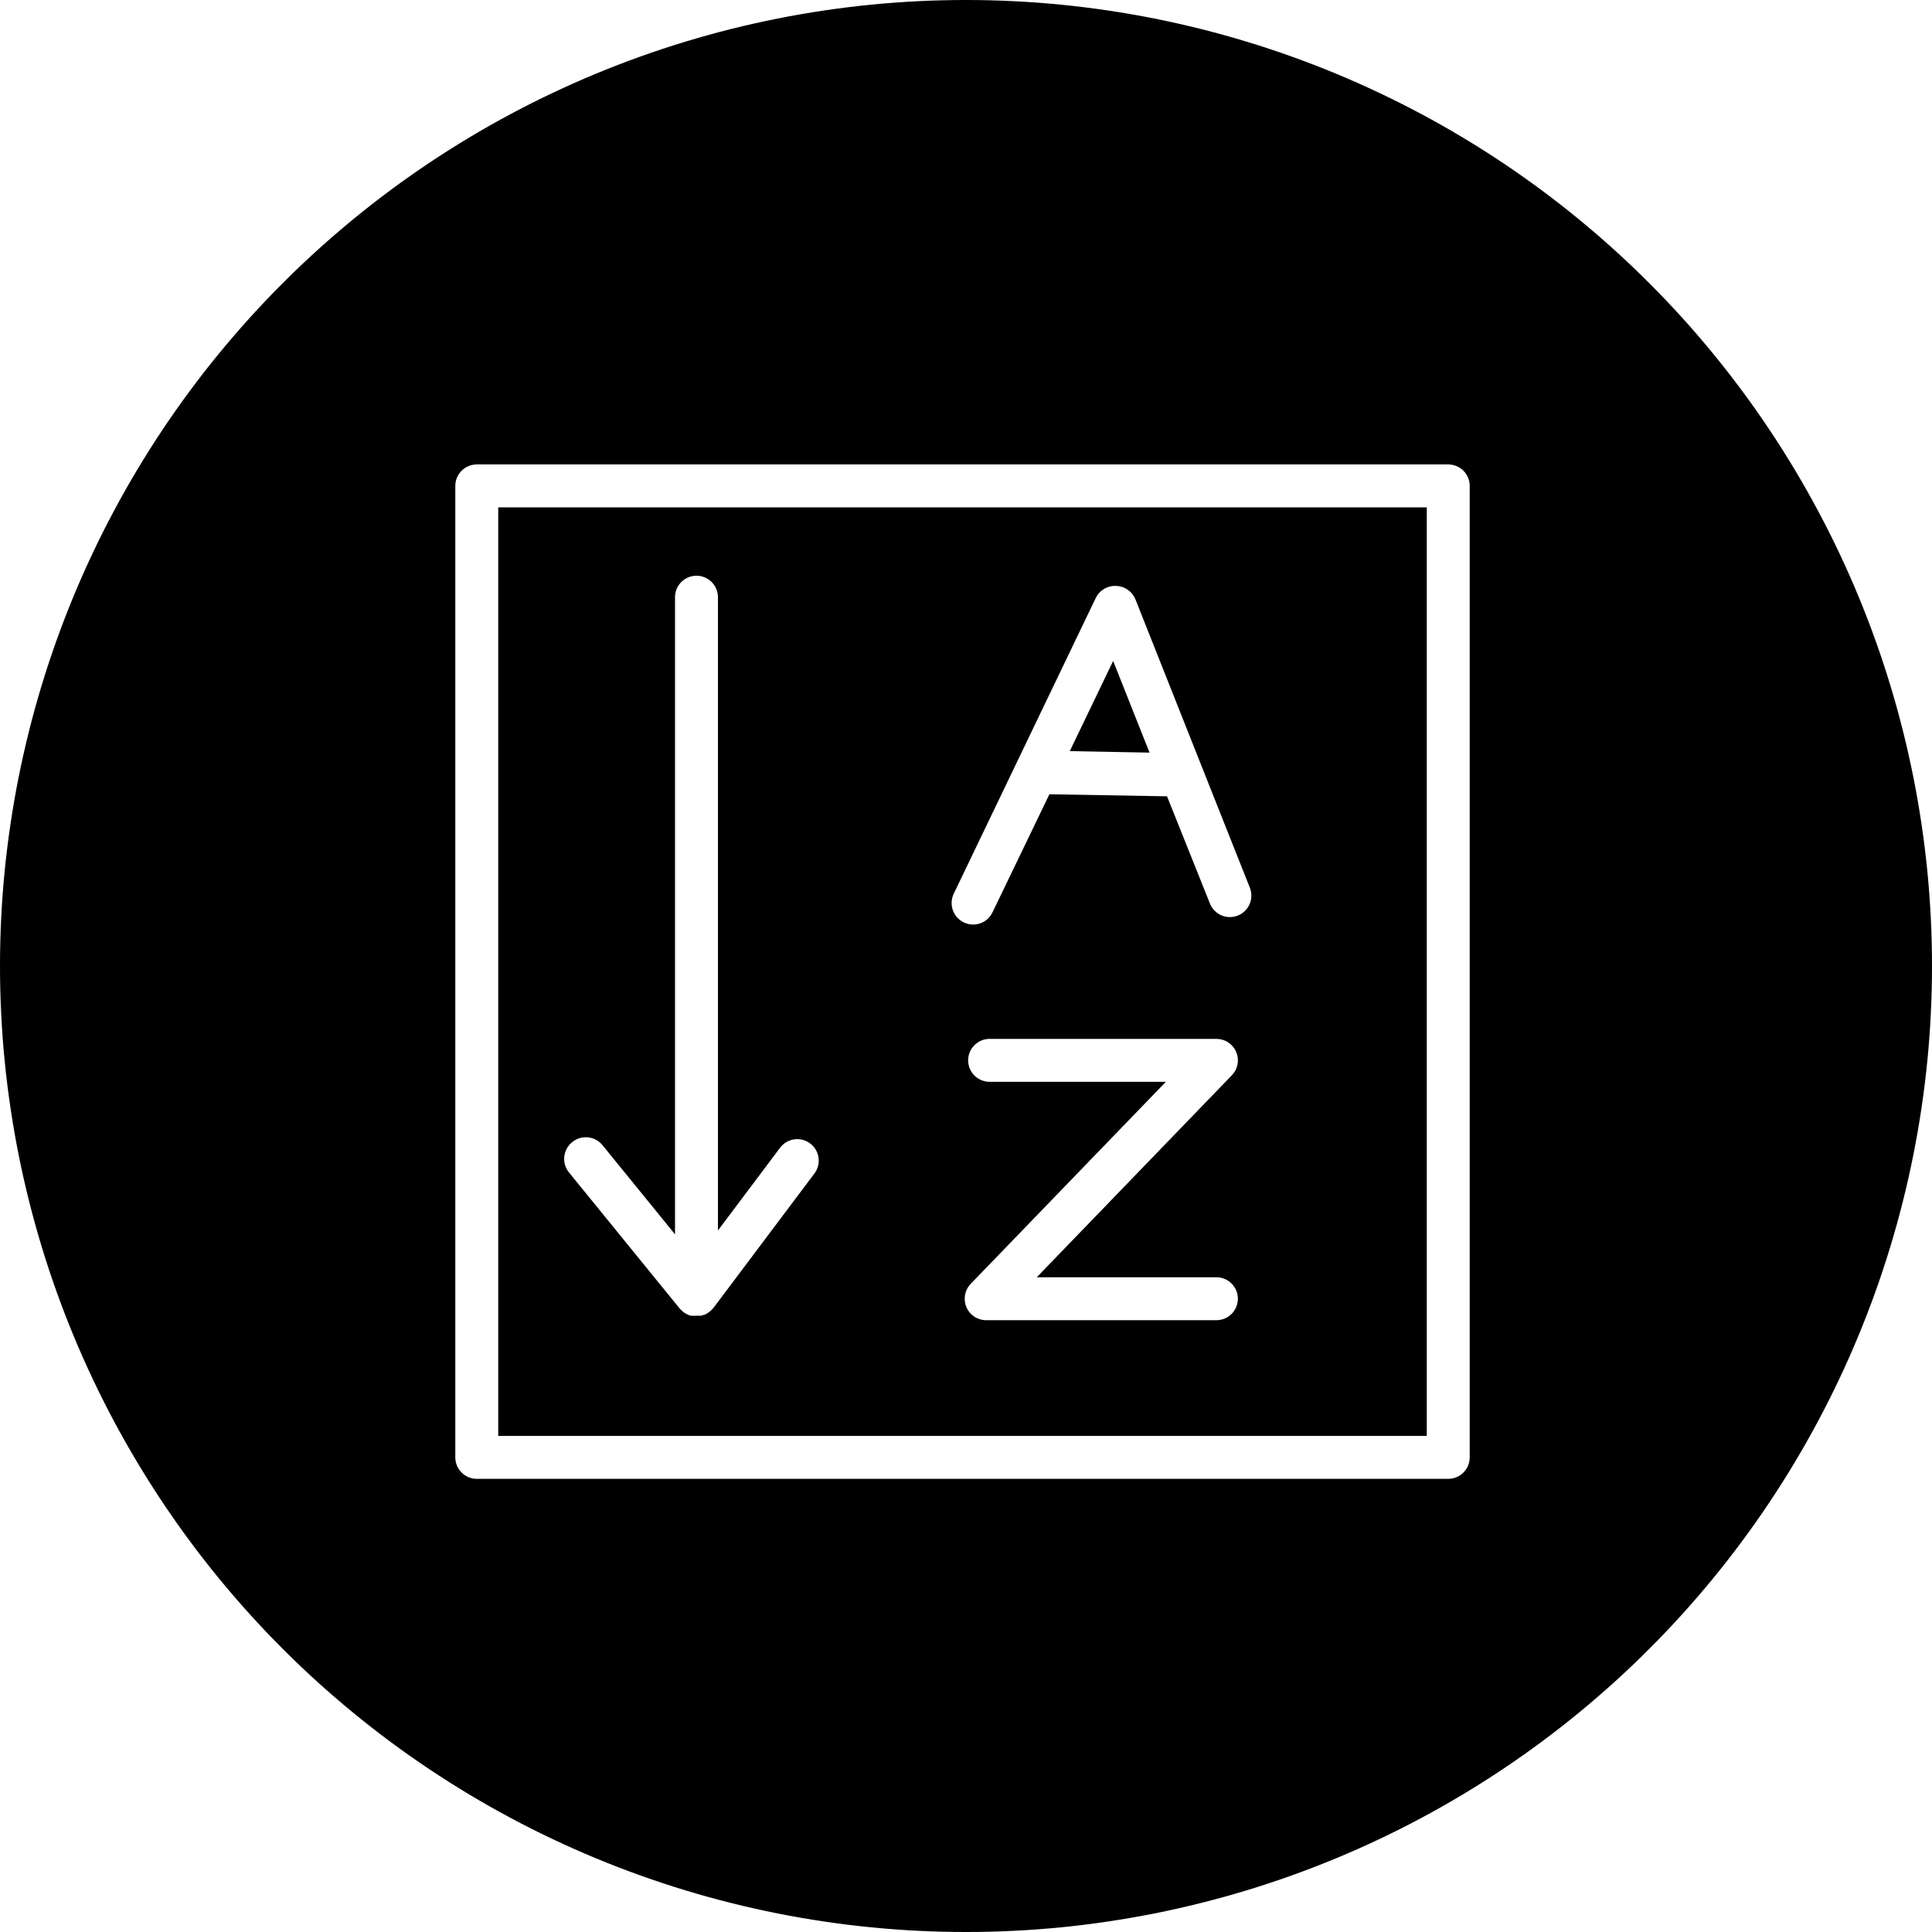
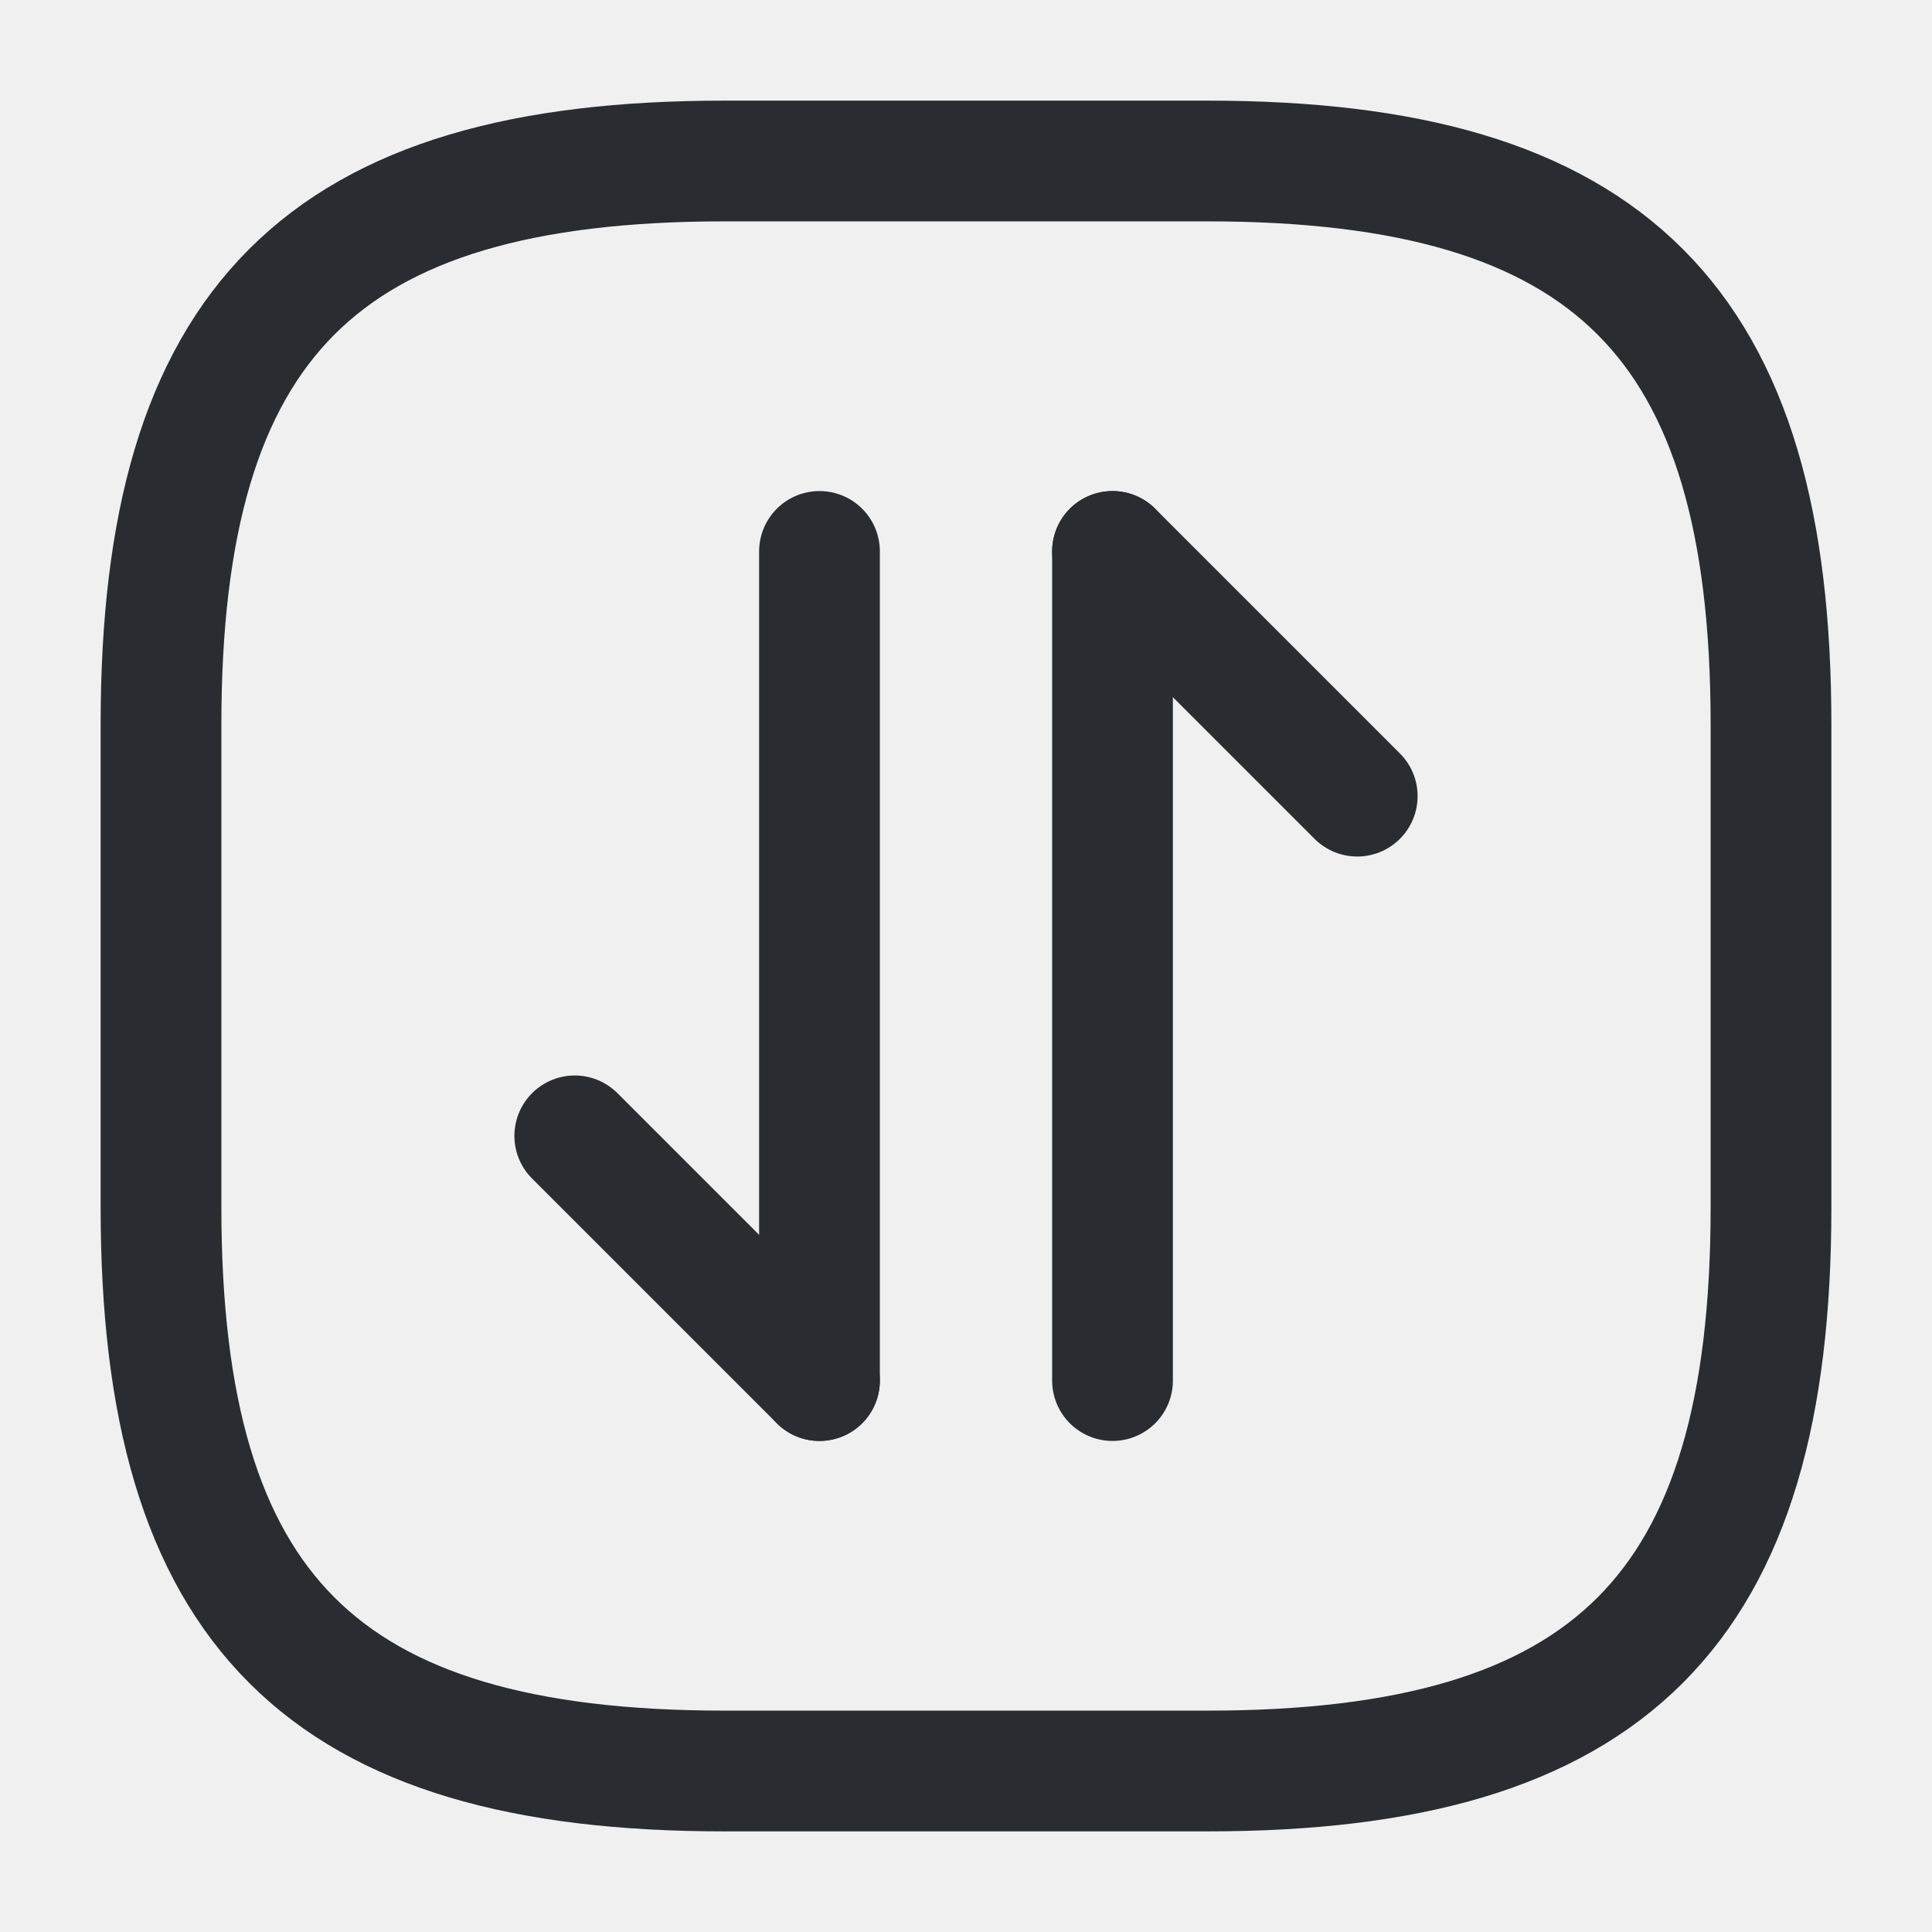
- <svg xmlns="http://www.w3.org/2000/svg" width="500" zoomAndPan="magnify" viewBox="0 0 375 375" height="500" preserveAspectRatio="xMidYMid meet" version="1.0">
-   <rect x="-37.5" width="450" fill="#ffffff" y="-37.5" height="450" fill-opacity="1" />
-   <rect x="-37.5" width="450" fill="#ffffff" y="-37.5" height="450" fill-opacity="1" />
-   <rect x="-37.5" width="450" fill="#ffffff" y="-37.5" height="450" fill-opacity="1" />
-   <path fill="#000000" d="M 187.5 0 C 184.43 0 181.363 0.074 178.301 0.227 C 175.234 0.375 172.176 0.602 169.121 0.902 C 166.066 1.203 163.023 1.578 159.988 2.031 C 156.953 2.48 153.93 3.004 150.922 3.602 C 147.91 4.203 144.918 4.875 141.941 5.617 C 138.965 6.363 136.008 7.184 133.07 8.074 C 130.137 8.965 127.223 9.926 124.332 10.961 C 121.445 11.996 118.582 13.098 115.746 14.273 C 112.91 15.445 110.105 16.691 107.332 18.004 C 104.559 19.312 101.82 20.691 99.113 22.141 C 96.406 23.586 93.738 25.098 91.105 26.676 C 88.473 28.254 85.883 29.895 83.332 31.598 C 80.777 33.305 78.27 35.07 75.805 36.898 C 73.34 38.727 70.922 40.613 68.551 42.559 C 66.18 44.508 63.855 46.512 61.582 48.57 C 59.309 50.633 57.086 52.746 54.918 54.918 C 52.746 57.086 50.633 59.309 48.57 61.582 C 46.512 63.855 44.508 66.18 42.559 68.551 C 40.613 70.922 38.727 73.34 36.898 75.805 C 35.07 78.27 33.305 80.777 31.598 83.332 C 29.895 85.883 28.254 88.473 26.676 91.105 C 25.098 93.738 23.586 96.406 22.141 99.113 C 20.691 101.82 19.312 104.559 18.004 107.332 C 16.691 110.105 15.445 112.91 14.273 115.746 C 13.098 118.582 11.996 121.445 10.961 124.332 C 9.926 127.223 8.965 130.137 8.074 133.07 C 7.184 136.008 6.363 138.965 5.621 141.941 C 4.875 144.918 4.203 147.91 3.602 150.922 C 3.004 153.93 2.48 156.953 2.031 159.988 C 1.578 163.023 1.203 166.066 0.902 169.121 C 0.602 172.176 0.375 175.234 0.227 178.301 C 0.074 181.363 0 184.43 0 187.5 C 0 190.57 0.074 193.637 0.227 196.699 C 0.375 199.766 0.602 202.824 0.902 205.879 C 1.203 208.934 1.578 211.977 2.031 215.012 C 2.48 218.047 3.004 221.07 3.602 224.078 C 4.203 227.09 4.875 230.082 5.621 233.059 C 6.363 236.035 7.184 238.992 8.074 241.93 C 8.965 244.863 9.926 247.777 10.961 250.668 C 11.996 253.555 13.098 256.418 14.273 259.254 C 15.445 262.09 16.691 264.895 18.004 267.668 C 19.312 270.441 20.691 273.18 22.141 275.887 C 23.586 278.594 25.098 281.262 26.676 283.895 C 28.254 286.527 29.895 289.117 31.598 291.668 C 33.305 294.223 35.07 296.73 36.898 299.195 C 38.727 301.66 40.613 304.078 42.559 306.449 C 44.508 308.82 46.512 311.145 48.57 313.418 C 50.633 315.691 52.746 317.914 54.918 320.082 C 57.086 322.254 59.309 324.367 61.582 326.43 C 63.855 328.488 66.18 330.492 68.551 332.438 C 70.922 334.387 73.34 336.273 75.805 338.102 C 78.27 339.93 80.777 341.695 83.332 343.402 C 85.883 345.105 88.473 346.746 91.105 348.324 C 93.738 349.902 96.406 351.414 99.113 352.859 C 101.82 354.309 104.559 355.688 107.332 356.996 C 110.105 358.309 112.91 359.555 115.746 360.727 C 118.582 361.902 121.445 363.004 124.332 364.039 C 127.223 365.074 130.137 366.035 133.07 366.926 C 136.008 367.816 138.965 368.637 141.941 369.379 C 144.918 370.125 147.91 370.797 150.922 371.398 C 153.93 371.996 156.953 372.52 159.988 372.969 C 163.023 373.422 166.066 373.797 169.121 374.098 C 172.176 374.398 175.234 374.625 178.301 374.773 C 181.363 374.926 184.43 375 187.5 375 C 190.57 375 193.637 374.926 196.699 374.773 C 199.766 374.625 202.824 374.398 205.879 374.098 C 208.934 373.797 211.977 373.422 215.012 372.969 C 218.047 372.52 221.07 371.996 224.078 371.398 C 227.09 370.797 230.082 370.125 233.059 369.379 C 236.035 368.637 238.992 367.816 241.93 366.926 C 244.863 366.035 247.777 365.074 250.668 364.039 C 253.555 363.004 256.418 361.902 259.254 360.727 C 262.09 359.555 264.895 358.309 267.668 356.996 C 270.441 355.688 273.18 354.309 275.887 352.859 C 278.594 351.414 281.262 349.902 283.895 348.324 C 286.527 346.746 289.117 345.105 291.668 343.402 C 294.223 341.695 296.73 339.93 299.195 338.102 C 301.66 336.273 304.078 334.387 306.449 332.438 C 308.82 330.492 311.145 328.488 313.418 326.43 C 315.691 324.367 317.914 322.254 320.082 320.082 C 322.254 317.914 324.367 315.691 326.43 313.418 C 328.488 311.145 330.492 308.82 332.438 306.449 C 334.387 304.078 336.273 301.66 338.102 299.195 C 339.93 296.73 341.695 294.223 343.402 291.668 C 345.105 289.117 346.746 286.527 348.324 283.895 C 349.902 281.262 351.414 278.594 352.859 275.887 C 354.309 273.18 355.688 270.441 356.996 267.668 C 358.309 264.895 359.555 262.09 360.727 259.254 C 361.902 256.418 363.004 253.555 364.039 250.668 C 365.074 247.777 366.035 244.863 366.926 241.93 C 367.816 238.992 368.637 236.035 369.379 233.059 C 370.125 230.082 370.797 227.09 371.398 224.078 C 371.996 221.07 372.52 218.047 372.969 215.012 C 373.422 211.977 373.797 208.934 374.098 205.879 C 374.398 202.824 374.625 199.766 374.773 196.699 C 374.926 193.637 375 190.57 375 187.5 C 375 184.43 374.926 181.363 374.773 178.301 C 374.625 175.234 374.398 172.176 374.098 169.121 C 373.797 166.066 373.422 163.023 372.969 159.988 C 372.52 156.953 371.996 153.93 371.398 150.922 C 370.797 147.91 370.125 144.918 369.379 141.941 C 368.637 138.965 367.816 136.008 366.926 133.07 C 366.035 130.137 365.074 127.223 364.039 124.332 C 363.004 121.445 361.902 118.582 360.727 115.746 C 359.555 112.91 358.309 110.105 356.996 107.332 C 355.688 104.559 354.309 101.82 352.859 99.113 C 351.414 96.406 349.902 93.738 348.324 91.105 C 346.746 88.473 345.105 85.883 343.402 83.332 C 341.695 80.777 339.93 78.27 338.102 75.805 C 336.273 73.34 334.387 70.922 332.438 68.551 C 330.492 66.18 328.488 63.855 326.43 61.582 C 324.367 59.309 322.254 57.086 320.082 54.918 C 317.914 52.746 315.691 50.633 313.418 48.57 C 311.145 46.512 308.82 44.508 306.449 42.559 C 304.078 40.613 301.66 38.727 299.195 36.898 C 296.73 35.07 294.223 33.305 291.668 31.598 C 289.117 29.895 286.527 28.254 283.895 26.676 C 281.262 25.098 278.594 23.586 275.887 22.141 C 273.18 20.691 270.441 19.312 267.668 18.004 C 264.895 16.691 262.09 15.445 259.254 14.273 C 256.418 13.098 253.555 11.996 250.668 10.961 C 247.777 9.926 244.863 8.965 241.93 8.074 C 238.992 7.184 236.035 6.363 233.059 5.617 C 230.082 4.875 227.09 4.203 224.078 3.602 C 221.07 3.004 218.047 2.48 215.012 2.031 C 211.977 1.578 208.934 1.203 205.879 0.902 C 202.824 0.602 199.766 0.375 196.699 0.227 C 193.637 0.074 190.57 0 187.5 0 Z M 285.27 282.875 C 285.27 283.148 285.242 283.418 285.191 283.688 C 285.137 283.957 285.059 284.215 284.953 284.469 C 284.848 284.723 284.719 284.961 284.57 285.191 C 284.418 285.418 284.242 285.629 284.051 285.82 C 283.855 286.016 283.648 286.188 283.418 286.34 C 283.191 286.492 282.953 286.621 282.699 286.723 C 282.445 286.828 282.184 286.906 281.918 286.961 C 281.648 287.016 281.379 287.043 281.105 287.043 L 92.543 287.043 C 92.27 287.043 91.996 287.016 91.73 286.961 C 91.461 286.906 91.199 286.828 90.945 286.723 C 90.695 286.621 90.453 286.492 90.227 286.34 C 90 286.188 89.789 286.016 89.594 285.82 C 89.402 285.629 89.23 285.418 89.078 285.191 C 88.926 284.961 88.797 284.723 88.691 284.469 C 88.586 284.215 88.508 283.957 88.453 283.688 C 88.402 283.418 88.375 283.148 88.375 282.875 L 88.375 94.312 C 88.375 94.039 88.402 93.77 88.453 93.5 C 88.508 93.23 88.586 92.973 88.691 92.719 C 88.797 92.465 88.926 92.227 89.078 91.996 C 89.23 91.77 89.402 91.559 89.594 91.367 C 89.789 91.172 90 91 90.227 90.848 C 90.453 90.695 90.695 90.566 90.945 90.465 C 91.199 90.359 91.461 90.277 91.73 90.227 C 91.996 90.172 92.27 90.145 92.543 90.145 L 281.105 90.145 C 281.379 90.145 281.648 90.172 281.918 90.227 C 282.184 90.277 282.445 90.359 282.699 90.465 C 282.953 90.566 283.191 90.695 283.418 90.848 C 283.648 91 283.855 91.172 284.051 91.367 C 284.242 91.559 284.418 91.77 284.57 91.996 C 284.719 92.227 284.848 92.465 284.953 92.719 C 285.059 92.973 285.137 93.23 285.191 93.5 C 285.242 93.77 285.27 94.039 285.27 94.312 Z M 285.27 282.875 " fill-opacity="1" fill-rule="nonzero" />
-   <path fill="#000000" d="M 96.707 278.707 L 276.938 278.707 L 276.938 98.48 L 96.707 98.48 Z M 236.105 256.25 L 191.395 256.25 C 190.988 256.25 190.59 256.188 190.199 256.07 C 189.809 255.949 189.441 255.777 189.102 255.551 C 188.762 255.324 188.461 255.055 188.203 254.738 C 187.941 254.426 187.73 254.078 187.574 253.703 C 187.414 253.328 187.312 252.934 187.27 252.531 C 187.227 252.125 187.242 251.719 187.316 251.32 C 187.391 250.918 187.523 250.535 187.711 250.172 C 187.898 249.809 188.133 249.48 188.418 249.188 L 226.293 209.98 L 192.082 209.98 C 191.809 209.98 191.539 209.953 191.27 209.898 C 191.004 209.844 190.742 209.766 190.488 209.66 C 190.234 209.559 189.996 209.43 189.77 209.277 C 189.539 209.125 189.332 208.953 189.137 208.758 C 188.945 208.566 188.77 208.355 188.617 208.129 C 188.469 207.898 188.34 207.66 188.234 207.406 C 188.129 207.152 188.051 206.895 187.996 206.625 C 187.941 206.355 187.918 206.086 187.918 205.812 C 187.918 205.539 187.941 205.27 187.996 205 C 188.051 204.73 188.129 204.473 188.234 204.219 C 188.34 203.965 188.469 203.727 188.617 203.496 C 188.77 203.27 188.945 203.059 189.137 202.867 C 189.332 202.672 189.539 202.5 189.77 202.348 C 189.996 202.195 190.234 202.066 190.488 201.965 C 190.742 201.859 191.004 201.777 191.27 201.727 C 191.539 201.672 191.809 201.645 192.082 201.645 L 236.105 201.645 C 236.512 201.645 236.914 201.703 237.305 201.82 C 237.699 201.938 238.066 202.109 238.406 202.336 C 238.746 202.562 239.047 202.832 239.312 203.148 C 239.574 203.461 239.785 203.809 239.941 204.184 C 240.102 204.559 240.207 204.953 240.25 205.359 C 240.293 205.766 240.281 206.168 240.207 206.57 C 240.129 206.973 240 207.359 239.812 207.723 C 239.625 208.086 239.387 208.414 239.105 208.707 L 201.23 247.918 L 236.105 247.918 C 236.379 247.918 236.648 247.941 236.918 247.996 C 237.184 248.051 237.445 248.129 237.699 248.234 C 237.953 248.34 238.191 248.469 238.418 248.617 C 238.645 248.77 238.855 248.945 239.051 249.137 C 239.242 249.332 239.418 249.539 239.57 249.77 C 239.719 249.996 239.848 250.234 239.953 250.488 C 240.059 250.742 240.137 251.004 240.191 251.27 C 240.242 251.539 240.27 251.809 240.27 252.082 C 240.27 252.355 240.242 252.629 240.191 252.895 C 240.137 253.164 240.059 253.426 239.953 253.68 C 239.848 253.93 239.719 254.172 239.57 254.398 C 239.418 254.625 239.242 254.836 239.051 255.031 C 238.855 255.223 238.645 255.395 238.418 255.547 C 238.191 255.699 237.953 255.828 237.699 255.934 C 237.445 256.039 237.184 256.117 236.918 256.168 C 236.648 256.223 236.379 256.25 236.105 256.25 Z M 185.145 173.418 L 212.668 116.105 C 212.844 115.73 213.074 115.391 213.352 115.082 C 213.629 114.777 213.949 114.52 214.305 114.305 C 214.66 114.094 215.039 113.941 215.441 113.84 C 215.844 113.742 216.254 113.707 216.668 113.73 C 217.07 113.742 217.465 113.812 217.848 113.941 C 218.234 114.07 218.59 114.254 218.922 114.484 C 219.254 114.719 219.543 114.996 219.797 115.312 C 220.047 115.629 220.246 115.977 220.395 116.355 L 233.27 148.812 L 242.605 172.332 C 242.703 172.586 242.777 172.848 242.824 173.117 C 242.871 173.387 242.891 173.656 242.887 173.93 C 242.879 174.199 242.848 174.469 242.789 174.734 C 242.73 175 242.645 175.258 242.535 175.508 C 242.426 175.758 242.297 175.996 242.141 176.219 C 241.984 176.441 241.809 176.648 241.613 176.84 C 241.414 177.027 241.203 177.195 240.973 177.344 C 240.746 177.492 240.504 177.613 240.25 177.715 C 239.996 177.812 239.738 177.891 239.469 177.938 C 239.199 177.988 238.93 178.008 238.656 178.004 C 238.387 178 238.117 177.973 237.848 177.914 C 237.582 177.855 237.324 177.773 237.074 177.668 C 236.824 177.559 236.586 177.43 236.363 177.273 C 236.137 177.121 235.93 176.945 235.738 176.75 C 235.551 176.559 235.379 176.344 235.23 176.117 C 235.082 175.891 234.957 175.648 234.855 175.395 L 226.52 154.562 L 203.688 154.168 L 192.645 177.082 C 192.301 177.809 191.789 178.383 191.113 178.812 C 190.438 179.242 189.695 179.457 188.895 179.457 C 188.262 179.453 187.656 179.312 187.082 179.043 C 186.832 178.922 186.598 178.781 186.375 178.613 C 186.152 178.449 185.949 178.262 185.766 178.055 C 185.582 177.848 185.418 177.625 185.277 177.387 C 185.141 177.148 185.023 176.898 184.934 176.637 C 184.844 176.375 184.781 176.105 184.742 175.832 C 184.707 175.559 184.695 175.281 184.715 175.004 C 184.734 174.73 184.777 174.457 184.852 174.188 C 184.926 173.922 185.023 173.664 185.145 173.418 Z M 111.082 221.668 C 111.297 221.496 111.523 221.344 111.766 221.219 C 112.004 221.09 112.258 220.988 112.52 220.91 C 112.781 220.832 113.047 220.781 113.32 220.754 C 113.59 220.73 113.863 220.73 114.137 220.758 C 114.406 220.785 114.672 220.84 114.934 220.922 C 115.195 221 115.445 221.105 115.688 221.238 C 115.926 221.367 116.152 221.52 116.363 221.691 C 116.574 221.867 116.766 222.059 116.938 222.27 L 131.02 239.582 L 131.02 115.918 C 131.02 115.645 131.047 115.371 131.102 115.105 C 131.152 114.836 131.234 114.574 131.34 114.32 C 131.441 114.07 131.57 113.828 131.723 113.602 C 131.875 113.375 132.047 113.164 132.242 112.969 C 132.434 112.777 132.645 112.605 132.871 112.453 C 133.102 112.301 133.34 112.172 133.594 112.066 C 133.848 111.961 134.105 111.883 134.375 111.828 C 134.645 111.777 134.914 111.75 135.188 111.75 C 135.461 111.75 135.73 111.777 136 111.828 C 136.27 111.883 136.527 111.961 136.781 112.066 C 137.035 112.172 137.273 112.301 137.504 112.453 C 137.73 112.605 137.941 112.777 138.133 112.969 C 138.328 113.164 138.5 113.375 138.652 113.602 C 138.805 113.828 138.934 114.07 139.035 114.32 C 139.141 114.574 139.219 114.836 139.273 115.105 C 139.328 115.371 139.355 115.645 139.355 115.918 L 139.355 238.832 L 151.418 222.77 C 151.582 222.551 151.766 222.352 151.969 222.168 C 152.172 221.988 152.391 221.824 152.629 221.688 C 152.863 221.547 153.109 221.434 153.367 221.344 C 153.625 221.25 153.891 221.188 154.16 221.148 C 154.43 221.109 154.703 221.098 154.977 221.113 C 155.25 221.129 155.52 221.168 155.781 221.238 C 156.047 221.305 156.305 221.398 156.551 221.516 C 156.797 221.637 157.027 221.777 157.246 221.941 C 157.465 222.105 157.668 222.289 157.852 222.492 C 158.031 222.695 158.195 222.914 158.332 223.148 C 158.473 223.387 158.586 223.633 158.68 223.891 C 158.77 224.148 158.832 224.41 158.871 224.684 C 158.91 224.953 158.922 225.227 158.91 225.5 C 158.895 225.77 158.852 226.039 158.785 226.305 C 158.719 226.57 158.625 226.824 158.508 227.074 C 158.387 227.32 158.246 227.551 158.082 227.77 L 138.52 253.812 L 138.375 253.98 C 138.254 254.129 138.121 254.266 137.98 254.395 L 137.707 254.605 C 137.57 254.727 137.414 254.832 137.25 254.918 L 136.98 255.082 C 136.797 255.164 136.609 255.227 136.418 255.27 L 136.125 255.375 L 135.188 255.375 C 134.895 255.406 134.605 255.406 134.312 255.375 L 134.082 255.375 C 133.875 255.328 133.672 255.258 133.48 255.168 L 133.207 255.02 C 133.039 254.938 132.879 254.84 132.73 254.73 L 132.48 254.52 L 132.082 254.145 L 131.957 254.02 L 110.418 227.543 C 110.246 227.328 110.094 227.098 109.969 226.855 C 109.844 226.609 109.742 226.355 109.664 226.094 C 109.59 225.828 109.539 225.559 109.516 225.285 C 109.492 225.012 109.496 224.738 109.527 224.465 C 109.559 224.191 109.617 223.926 109.699 223.664 C 109.785 223.402 109.891 223.152 110.027 222.91 C 110.16 222.672 110.316 222.445 110.492 222.234 C 110.672 222.027 110.867 221.836 111.082 221.668 Z M 111.082 221.668 " fill-opacity="1" fill-rule="nonzero" />
-   <path fill="#000000" d="M 216.062 128.293 L 207.645 145.793 L 223.125 146.082 Z M 216.062 128.293 " fill-opacity="1" fill-rule="nonzero" />
+ <svg xmlns="http://www.w3.org/2000/svg" width="800px" height="800px" viewBox="0 0 24 24" fill="none">
+   <path d="M9 22H15C20 22 22 20 22 15V9C22 4 20 2 15 2H9C4 2 2 4 2 9V15C2 20 4 22 9 22Z" stroke="#292D32" stroke-width="1.5" stroke-linecap="round" stroke-linejoin="round" />
+   <path d="M10.18 17.15L7.14 14.11" stroke="#292D32" stroke-width="1.5" stroke-miterlimit="10" stroke-linecap="round" stroke-linejoin="round" />
+   <path d="M10.18 6.85V17.15" stroke="#292D32" stroke-width="1.5" stroke-miterlimit="10" stroke-linecap="round" stroke-linejoin="round" />
+   <path d="M13.82 6.85L16.86 9.89" stroke="#292D32" stroke-width="1.5" stroke-miterlimit="10" stroke-linecap="round" stroke-linejoin="round" />
+   <path d="M13.82 17.15V6.85" stroke="#292D32" stroke-width="1.5" stroke-miterlimit="10" stroke-linecap="round" stroke-linejoin="round" />
</svg>
